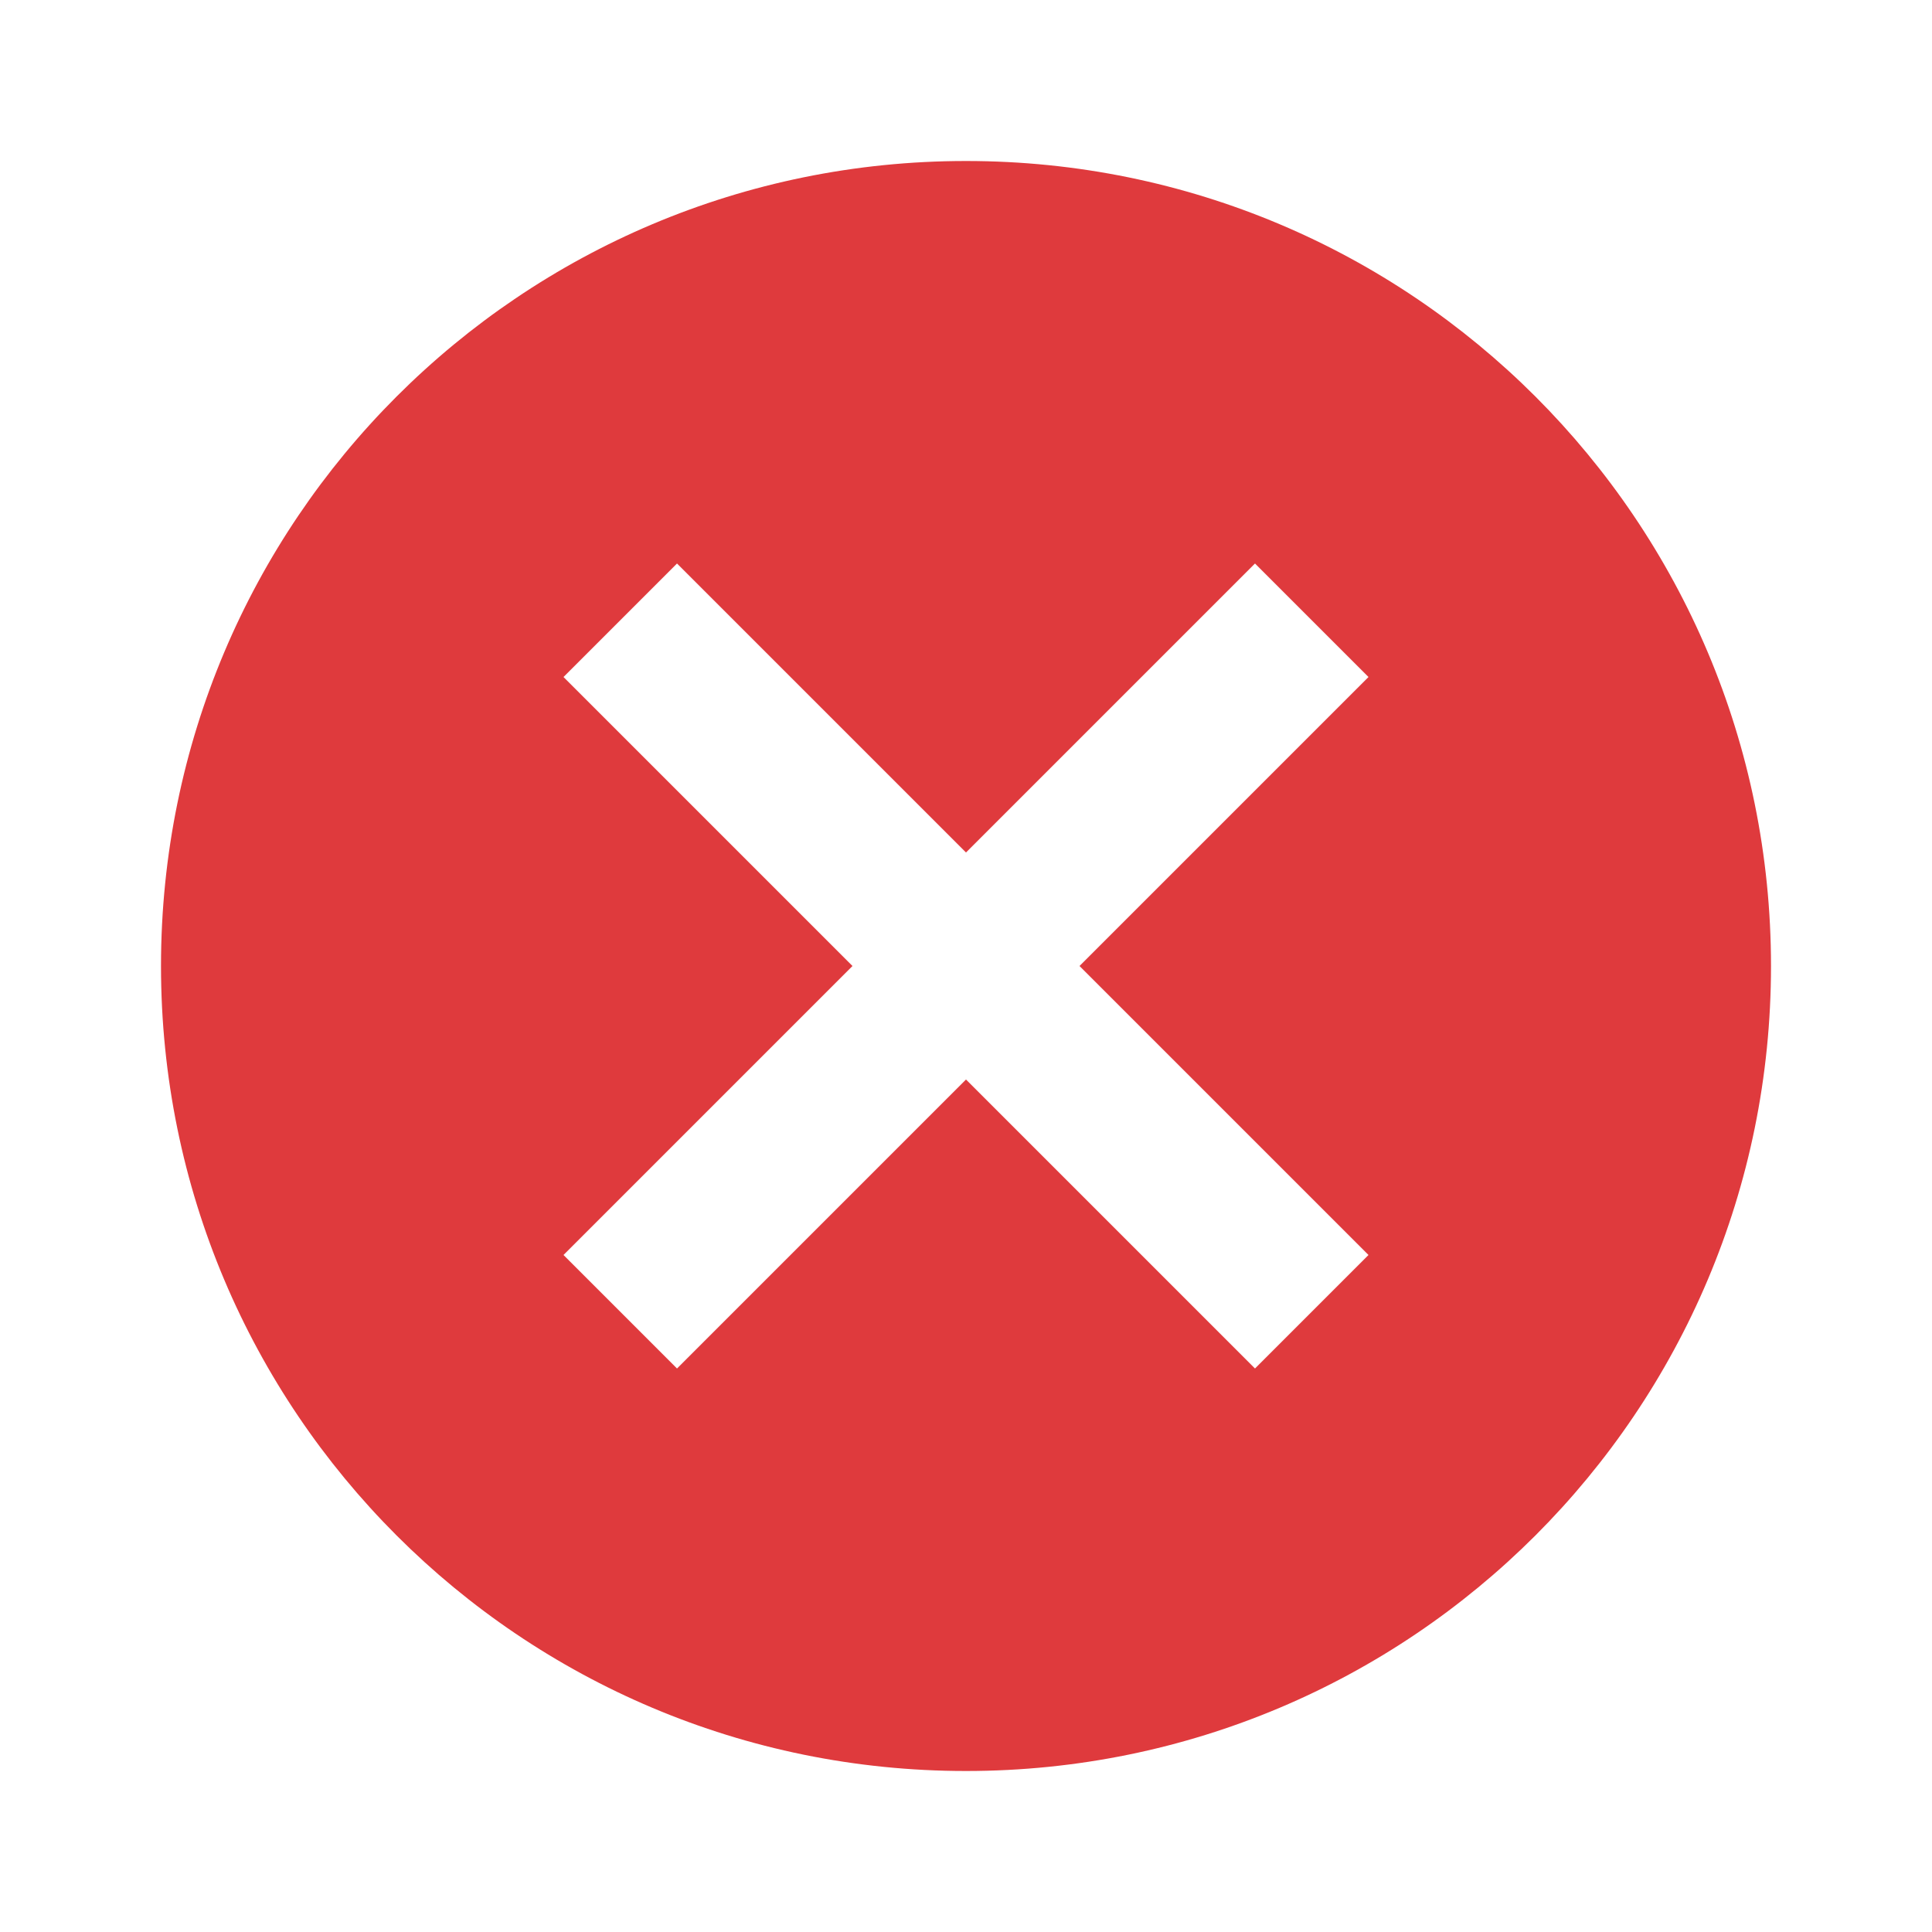
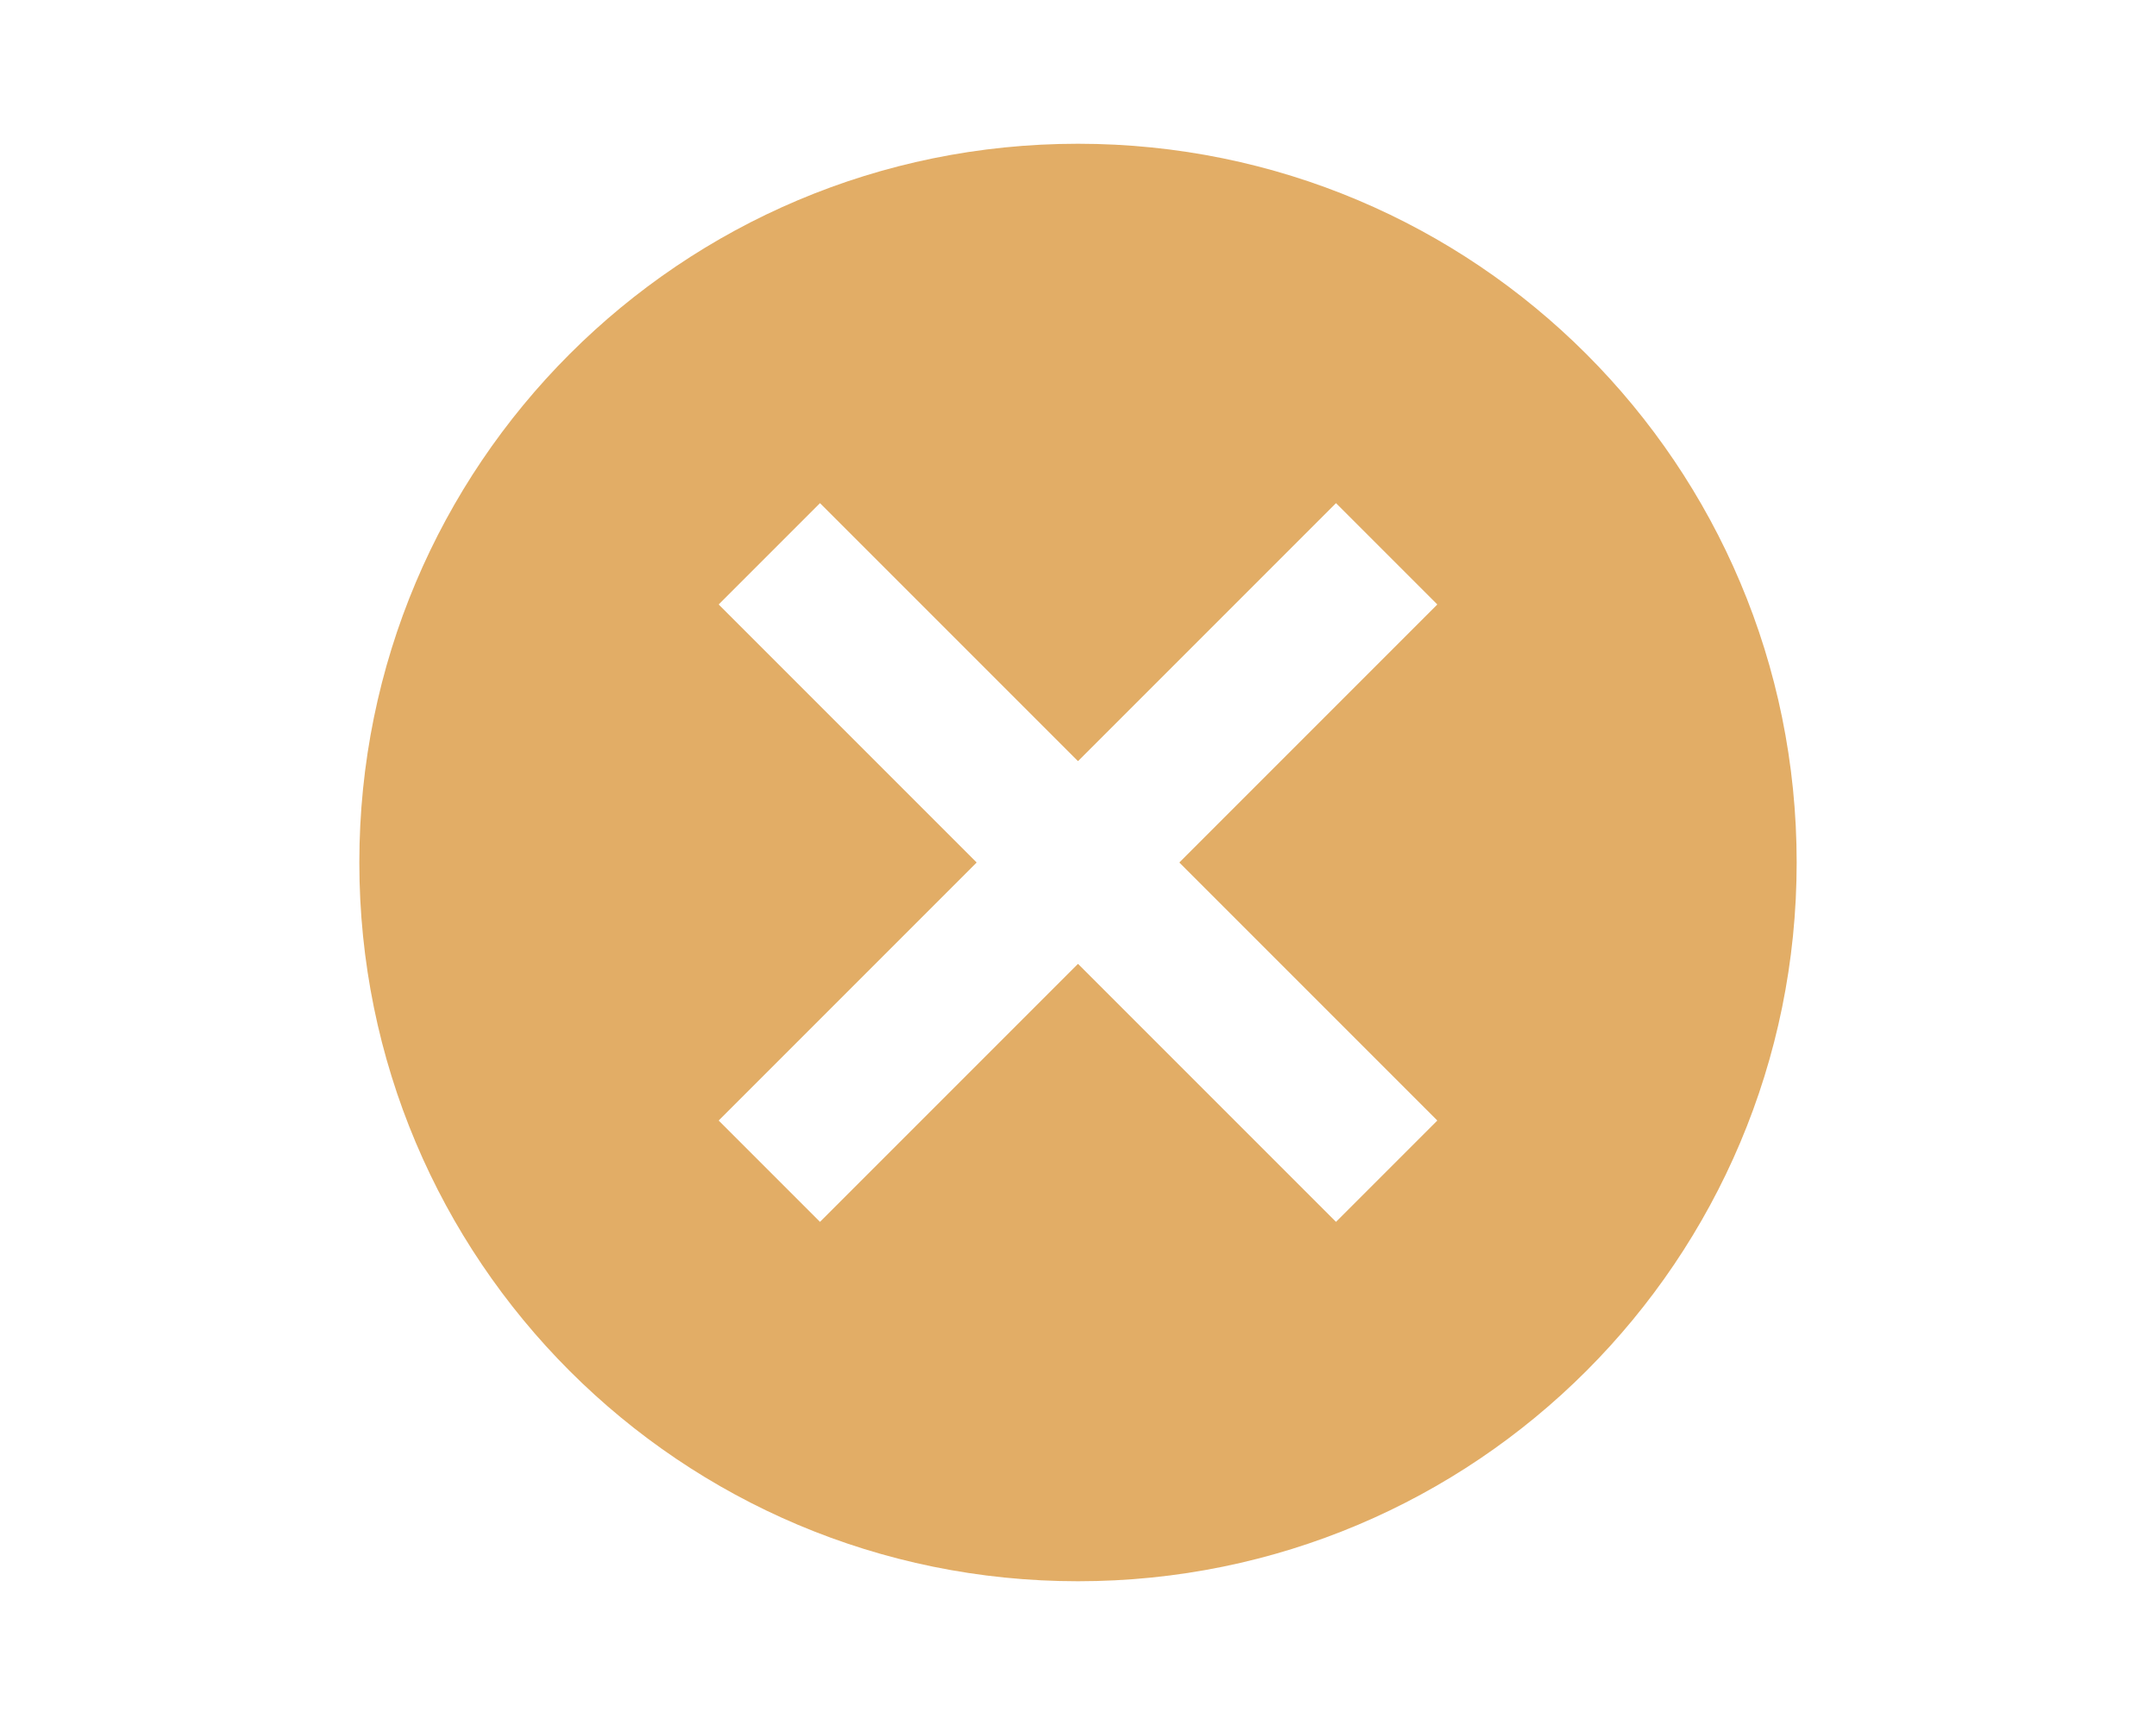
- <svg xmlns="http://www.w3.org/2000/svg" version="1.1" width="100%" height="100%" viewBox="0 0 24 24" id="svg4">
-   <defs id="defs8" />
-   <path d="M12,2C17.53,2 22,6.47 22,12C22,17.53 17.53,22 12,22C6.47,22 2,17.53 2,12C2,6.47 6.47,2 12,2M15.59,7L12,10.59L8.41,7L7,8.41L10.59,12L7,15.59L8.41,17L12,13.41L15.59,17L17,15.59L13.41,12L17,8.41L15.59,7Z" id="path2" fill="#df3a3d" />
+ <svg xmlns="http://www.w3.org/2000/svg" version="1.1" id="svg4" x="0px" y="0px" width="1000px" height="800px" viewBox="0 0 1000 800" enable-background="new 0 0 1000 800" xml:space="preserve">
+   <path id="path2" fill="#E2AD66" d="M500,66.667c184.333,0,333.333,149,333.333,333.333c0,184.333-149,333.333-333.333,333.333  c-184.333,0-333.333-149-333.333-333.333C166.667,215.667,315.667,66.667,500,66.667 M619.667,233.333L500,353L380.333,233.333  l-47,47L453,400L333.333,519.667l47,47L500,447l119.667,119.667l47-47L547,400l119.667-119.667L619.667,233.333z" />
</svg>
